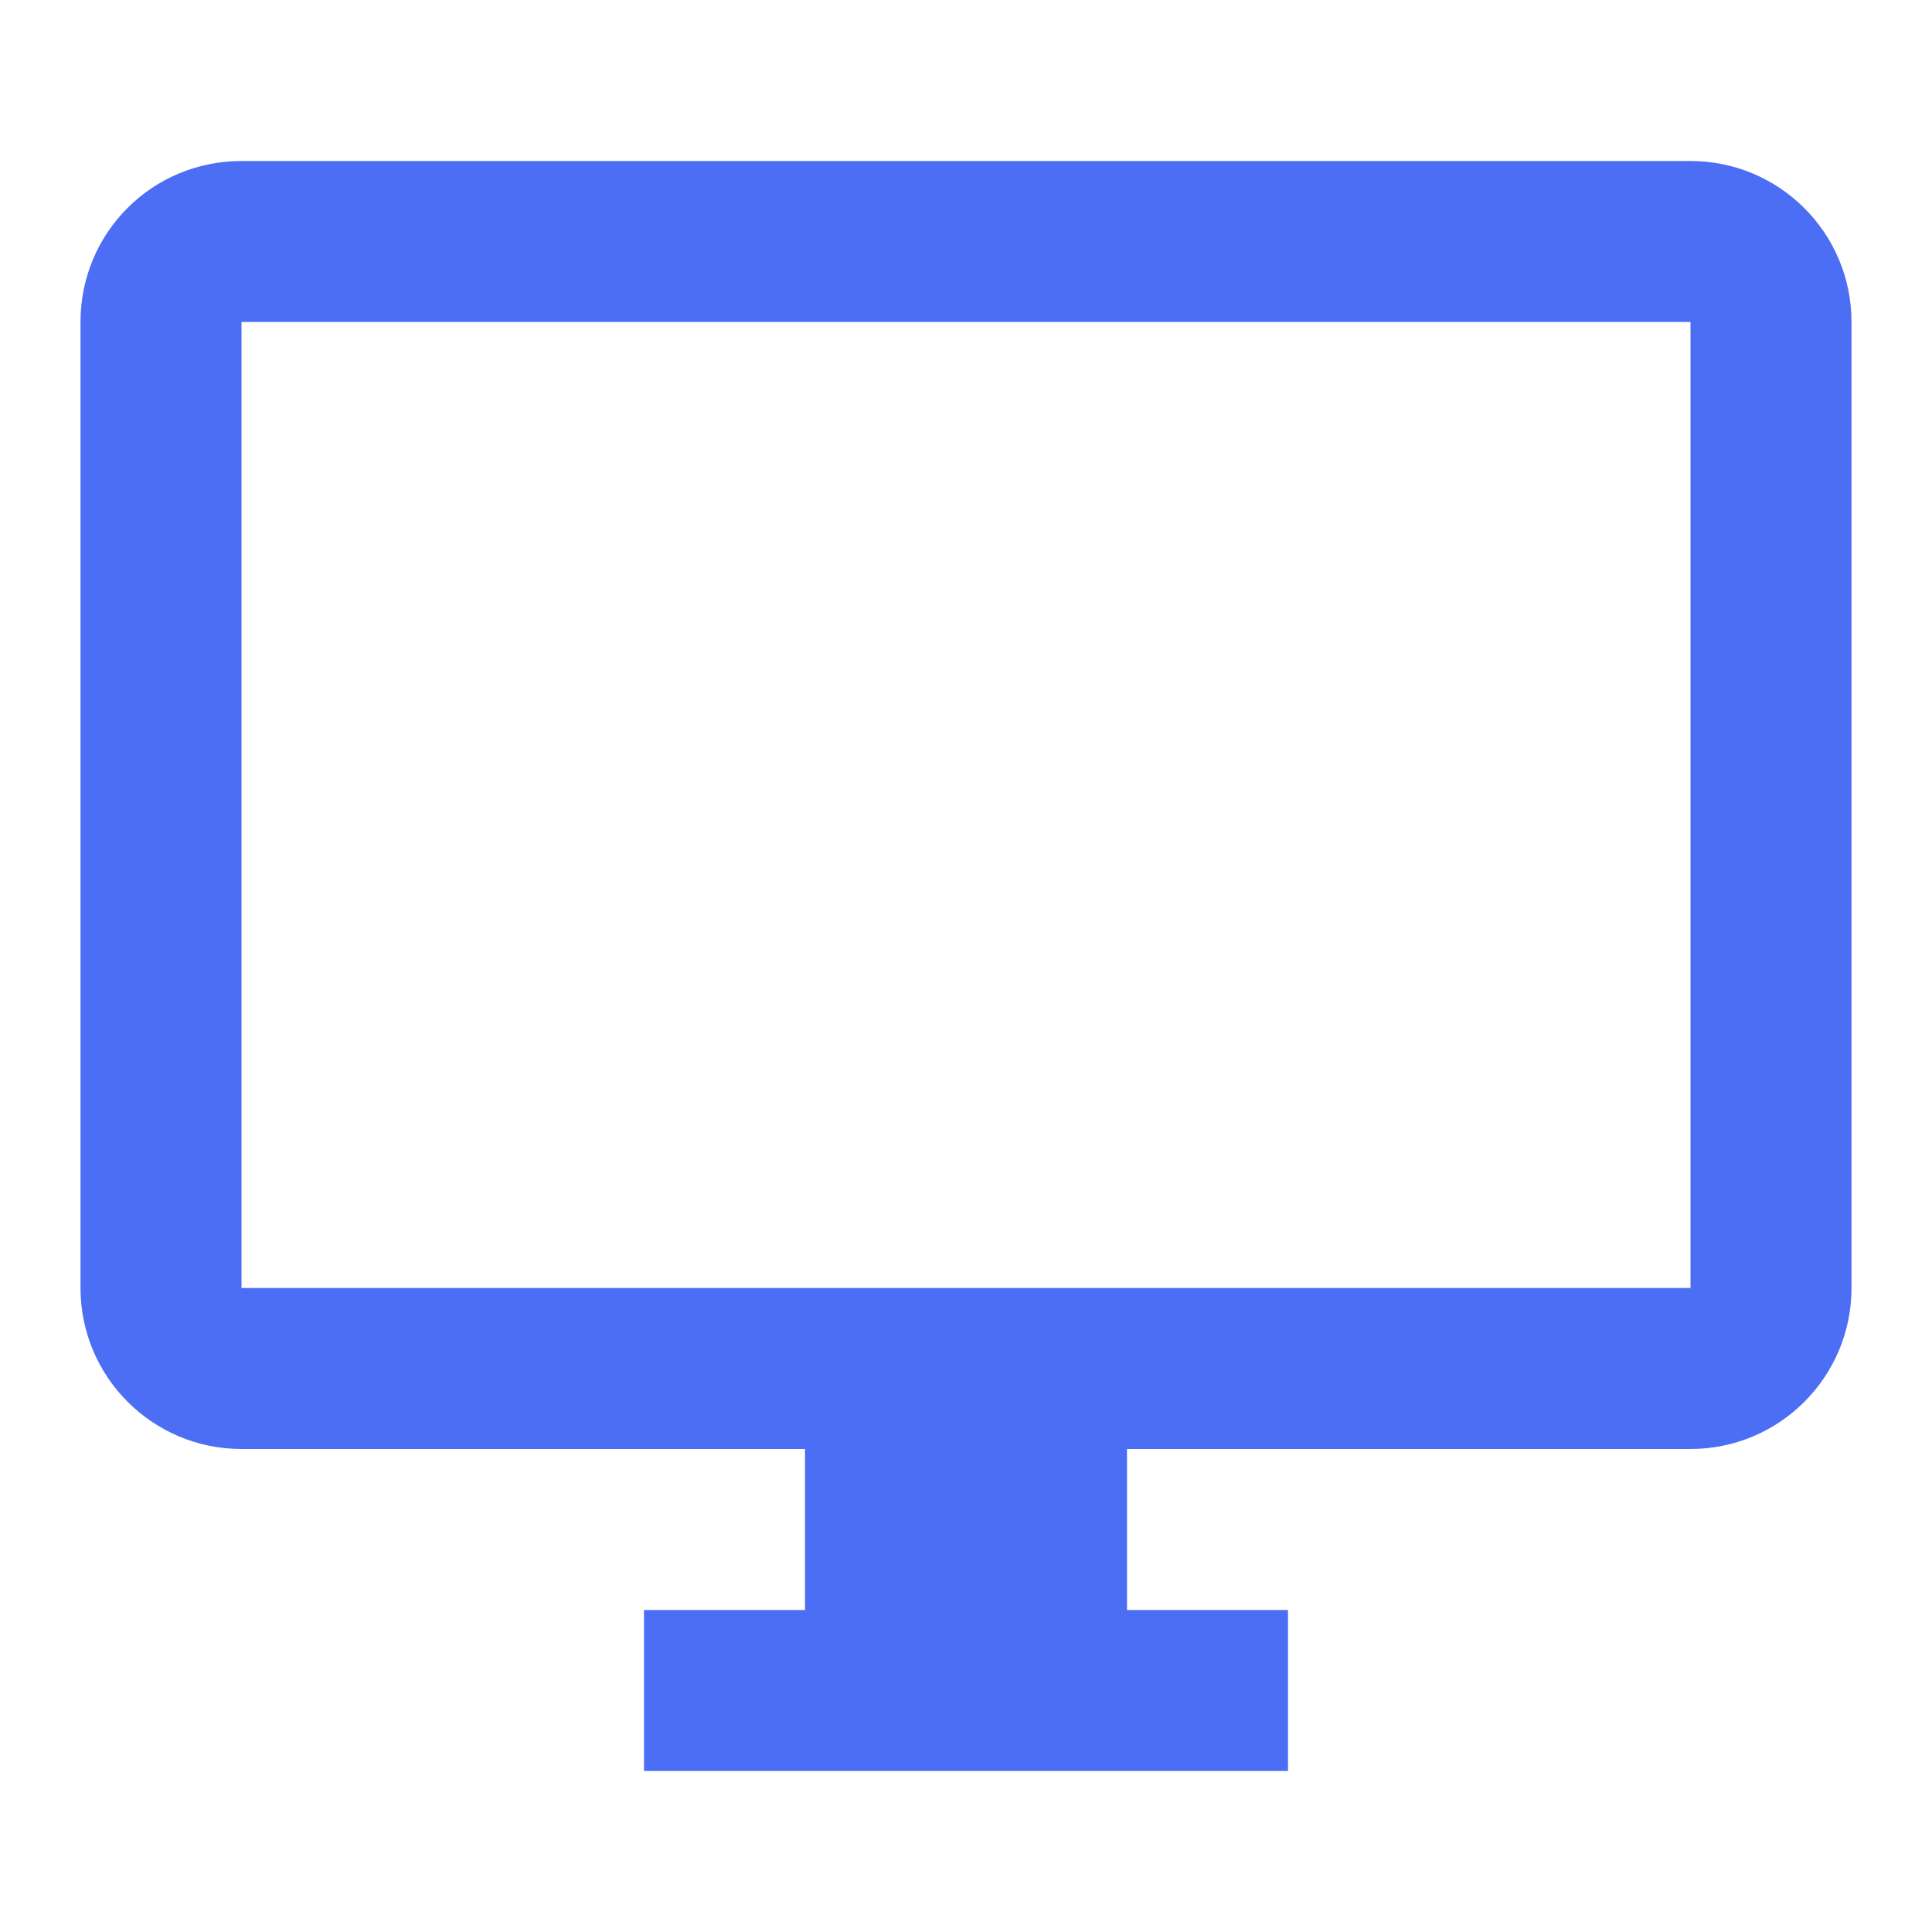
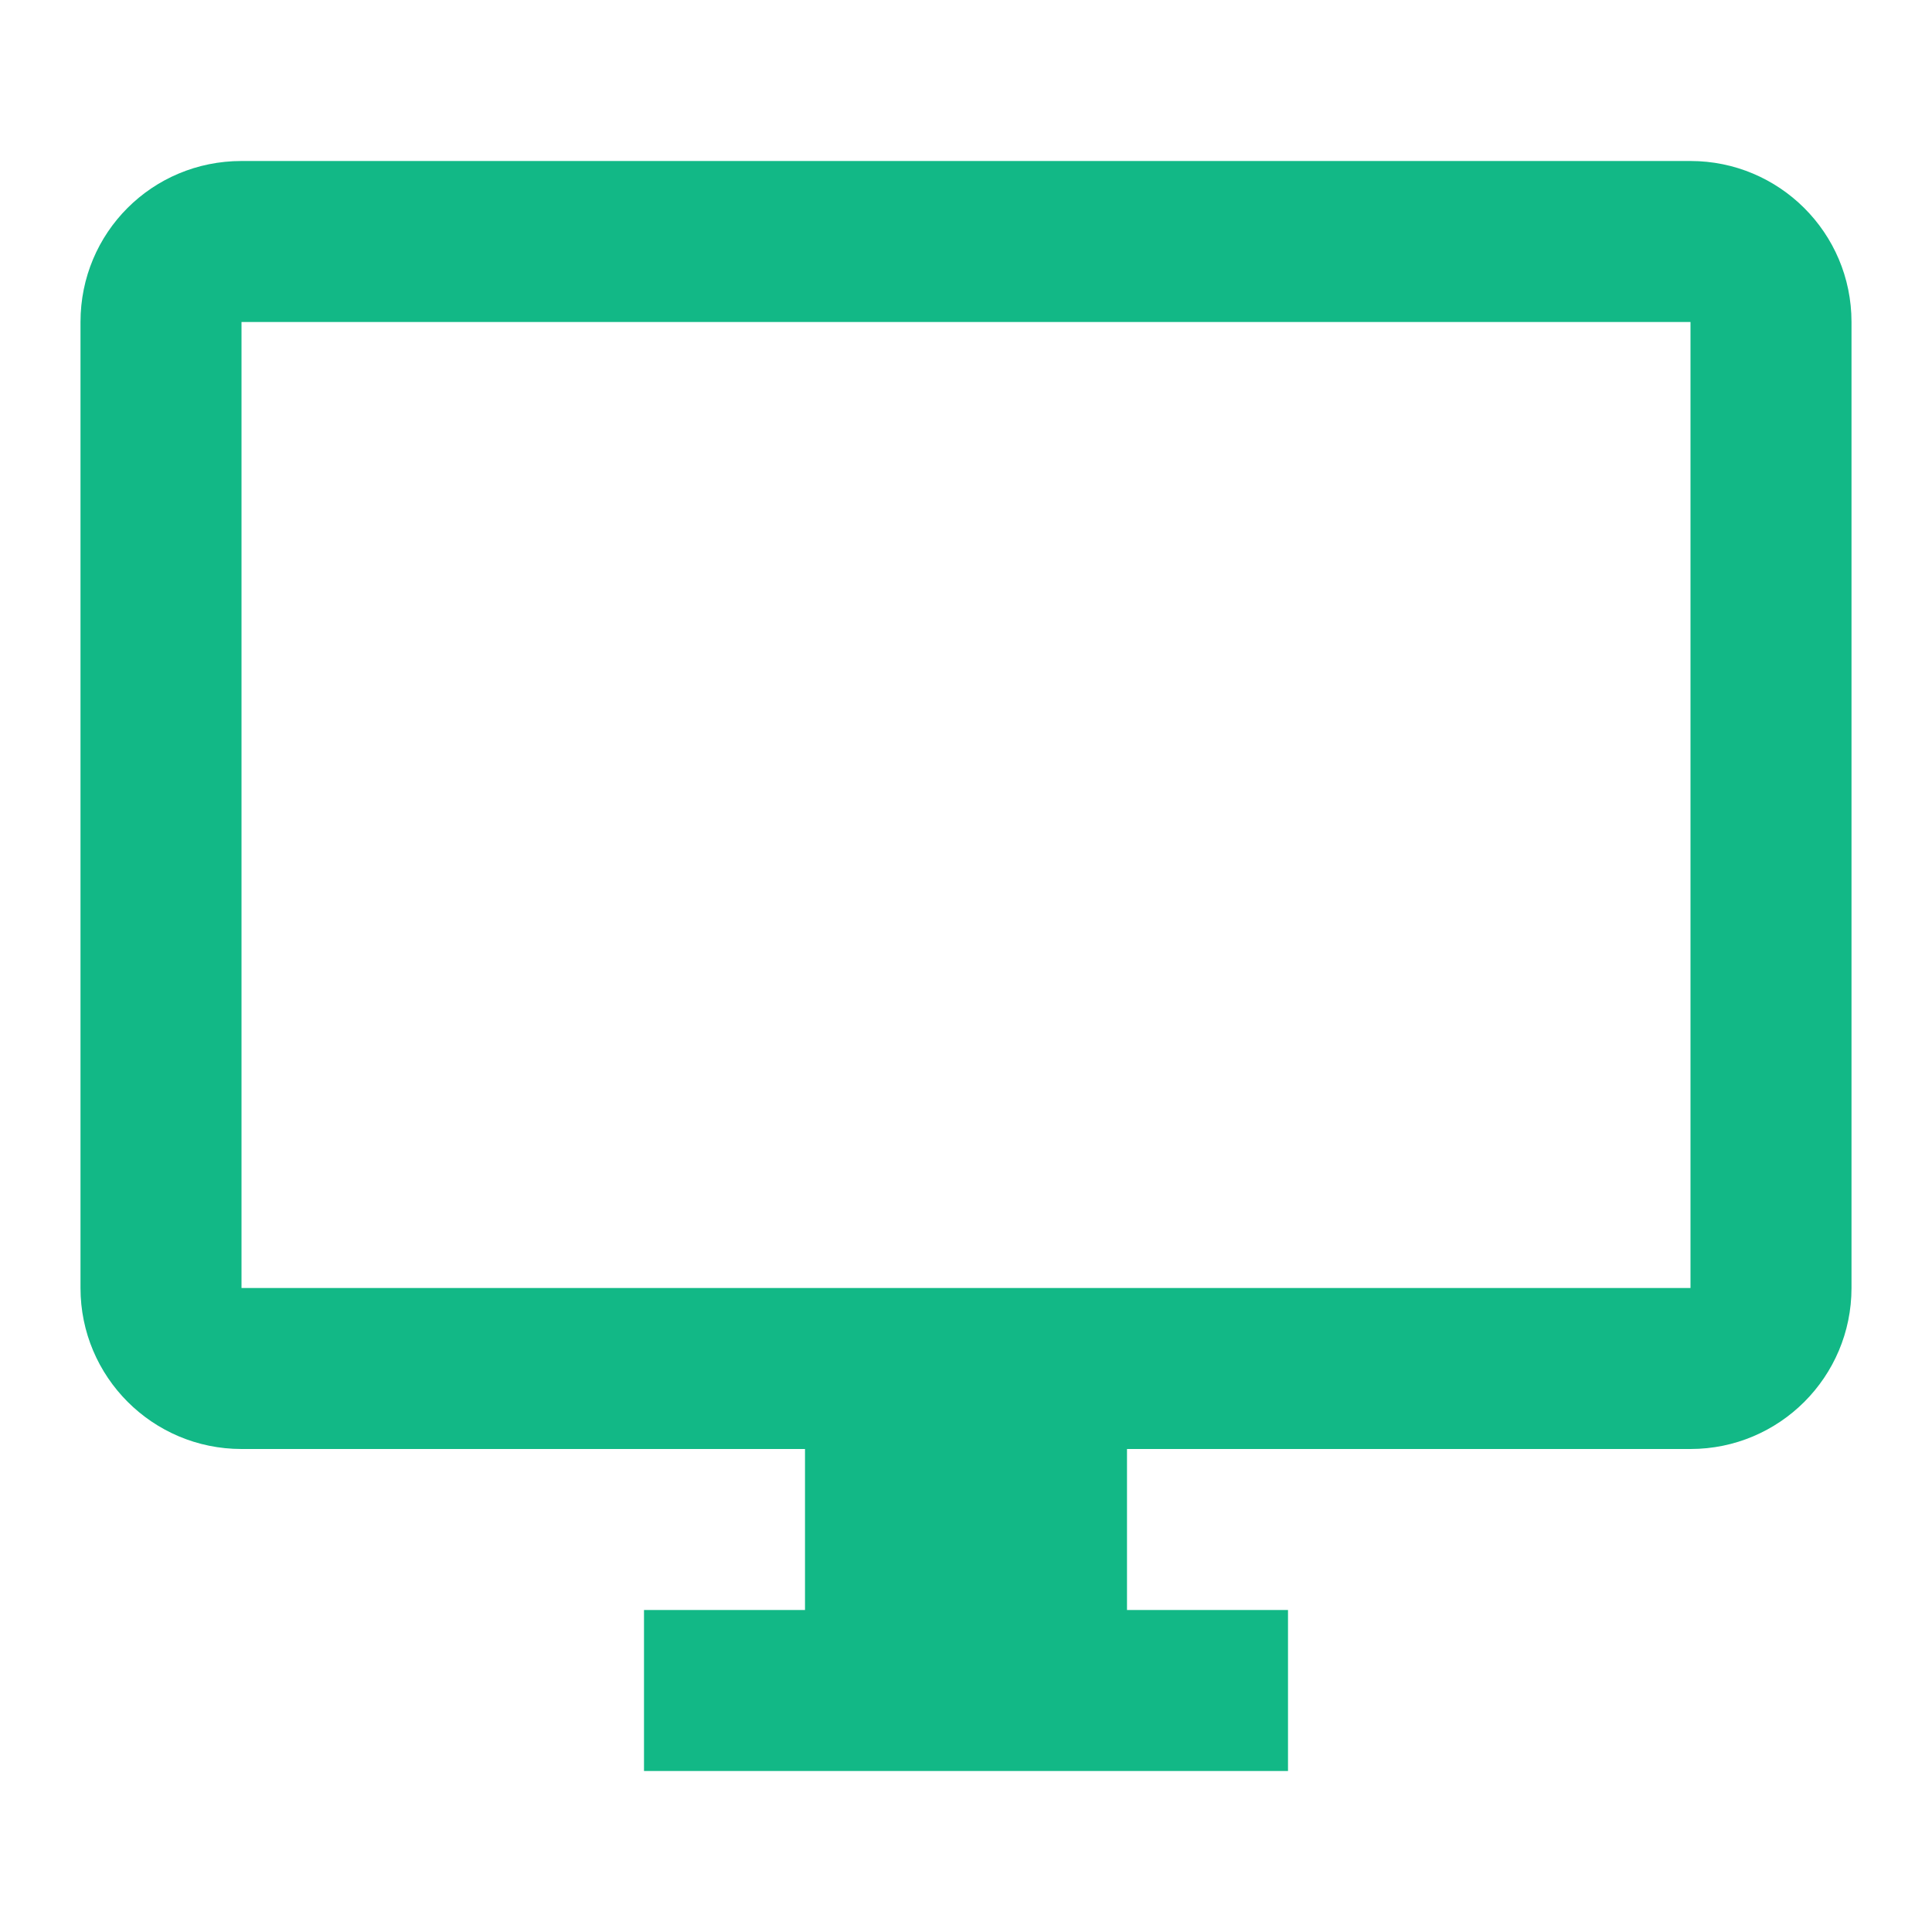
<svg xmlns="http://www.w3.org/2000/svg" id="mdi-monitor" viewBox="0 0 24 24">
-   <path fill="#4C6EF5" d="M21,16H3V4H21M21,2H3C1.89,2 1,2.89 1,4V16A2,2 0 0,0 3,18H10V20H8V22H16V20H14V18H21A2,2 0 0,0 23,16V4C23,2.89 22.1,2 21,2Z" />
+   <path fill="#12B886" d="M21,16H3V4H21M21,2H3C1.89,2 1,2.89 1,4V16A2,2 0 0,0 3,18H10V20H8V22H16V20H14V18H21A2,2 0 0,0 23,16V4C23,2.89 22.1,2 21,2Z" />
</svg>
